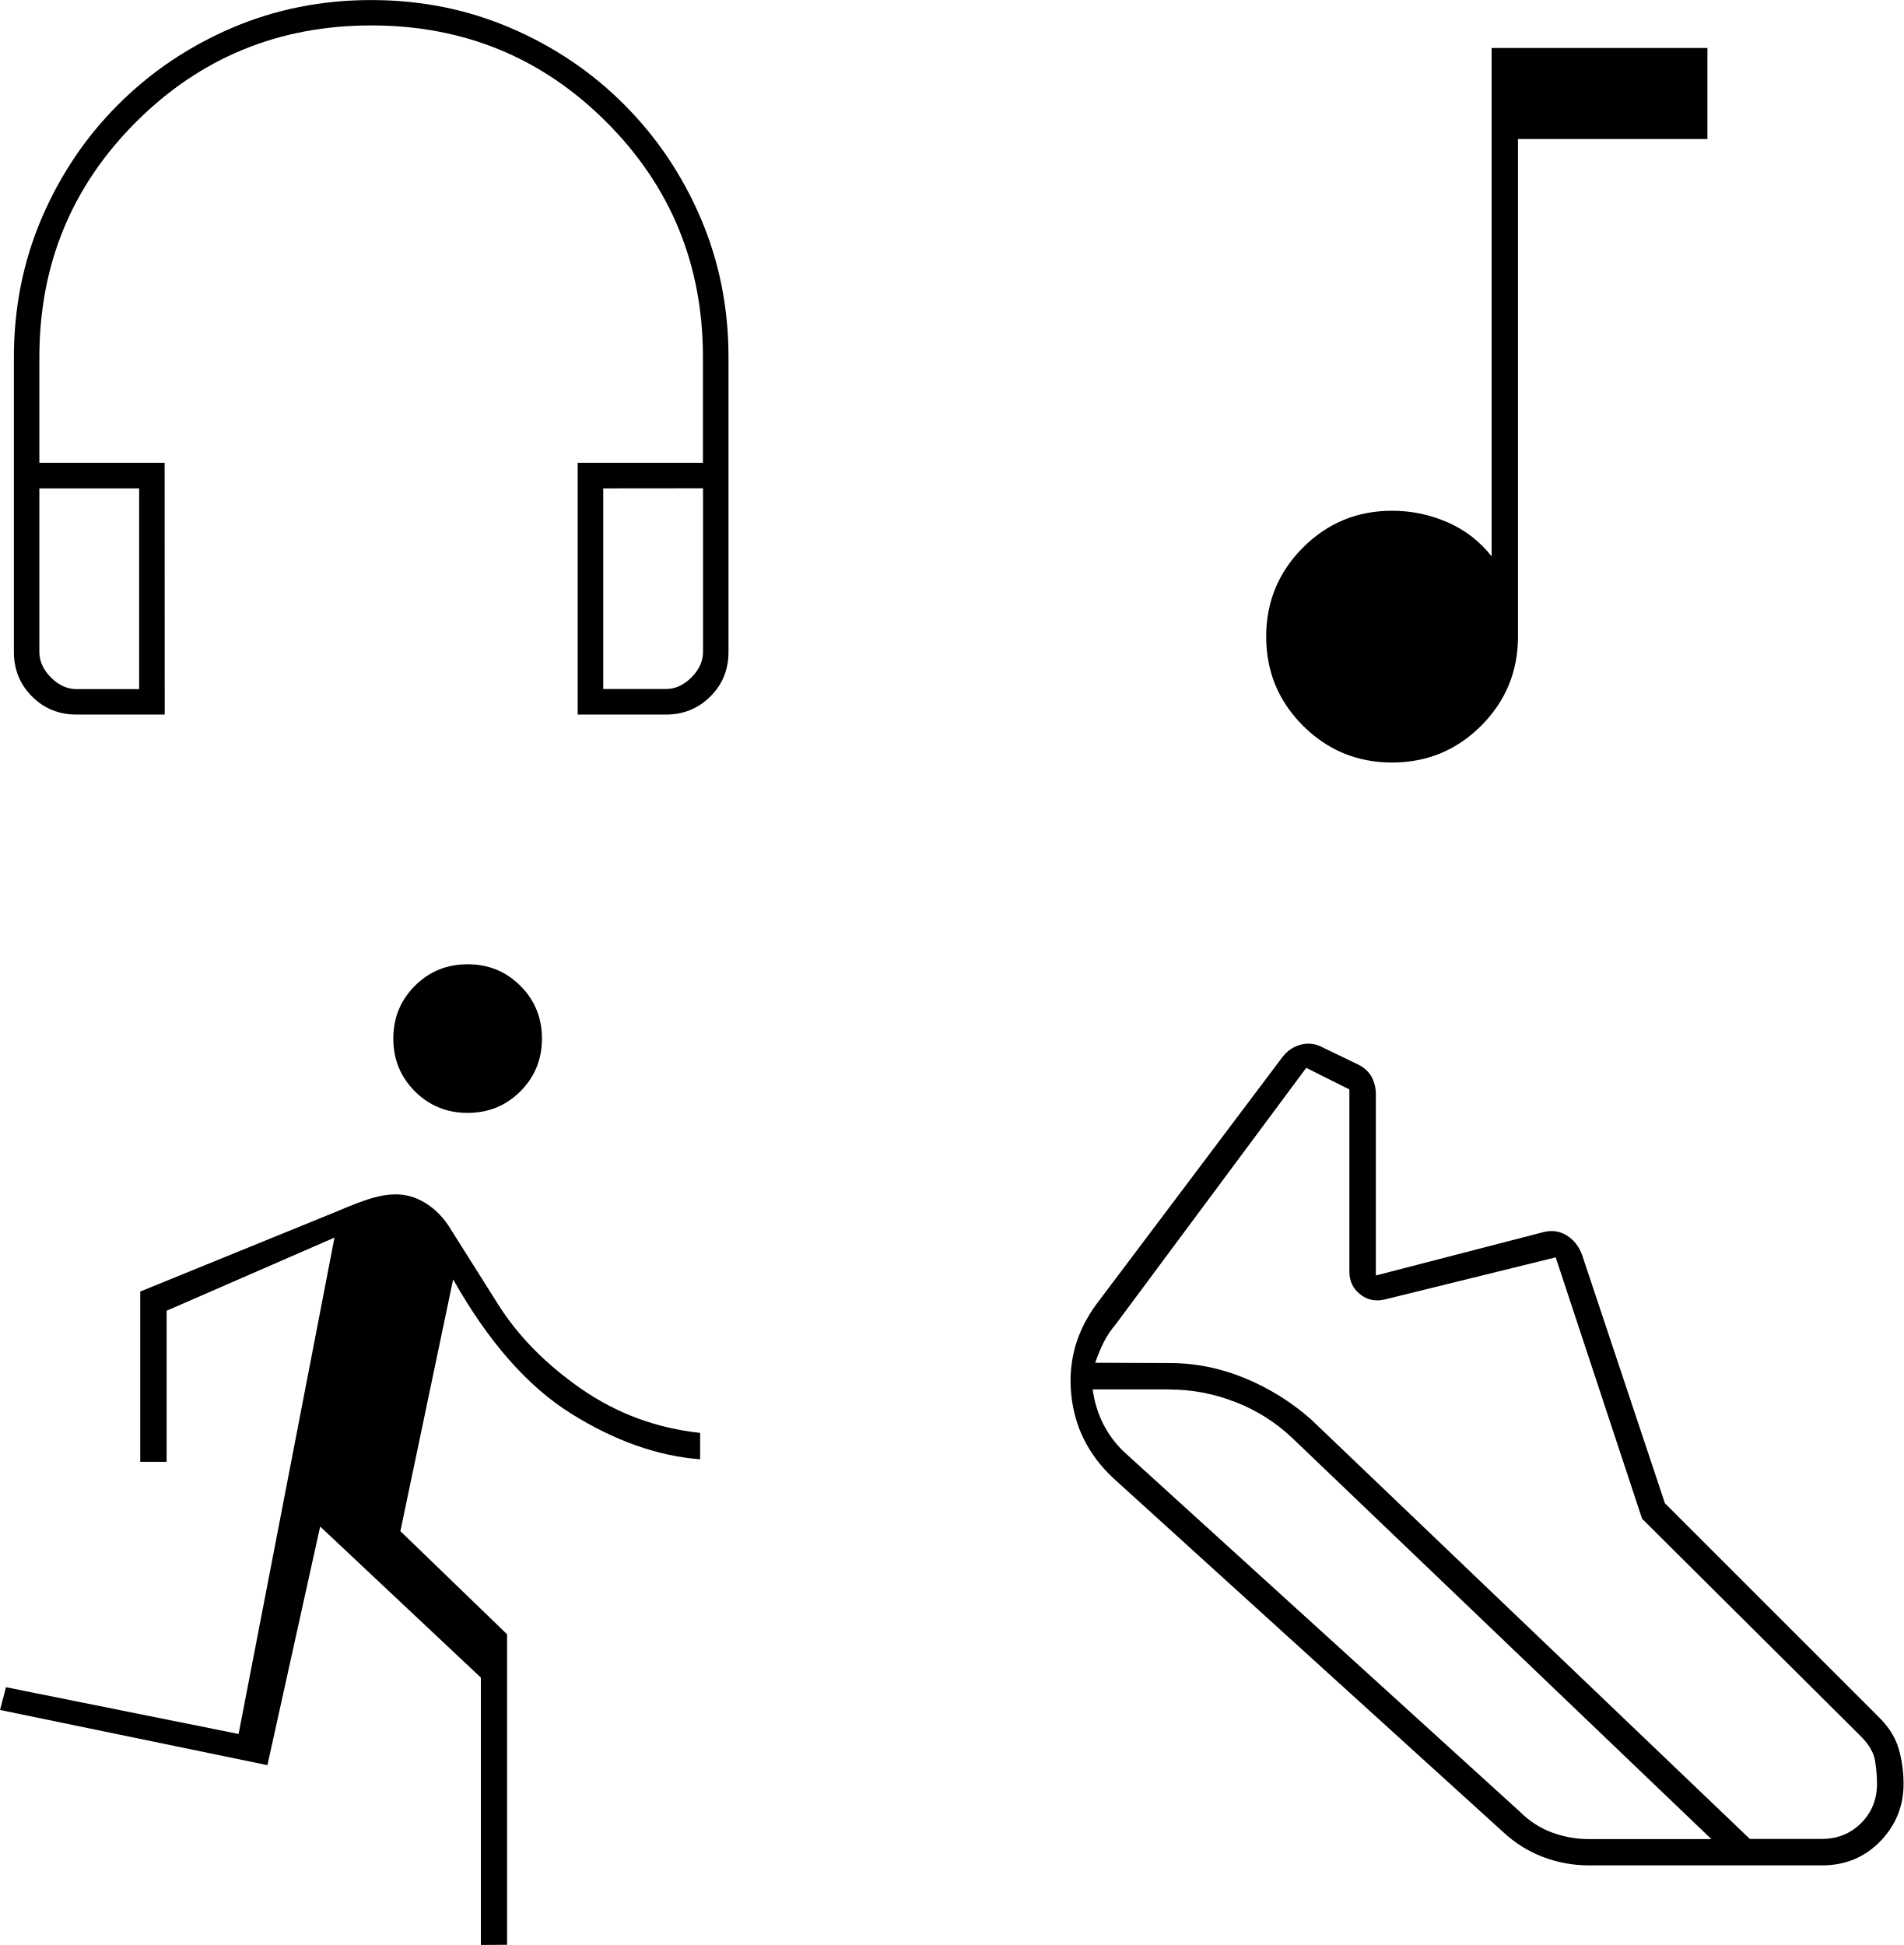
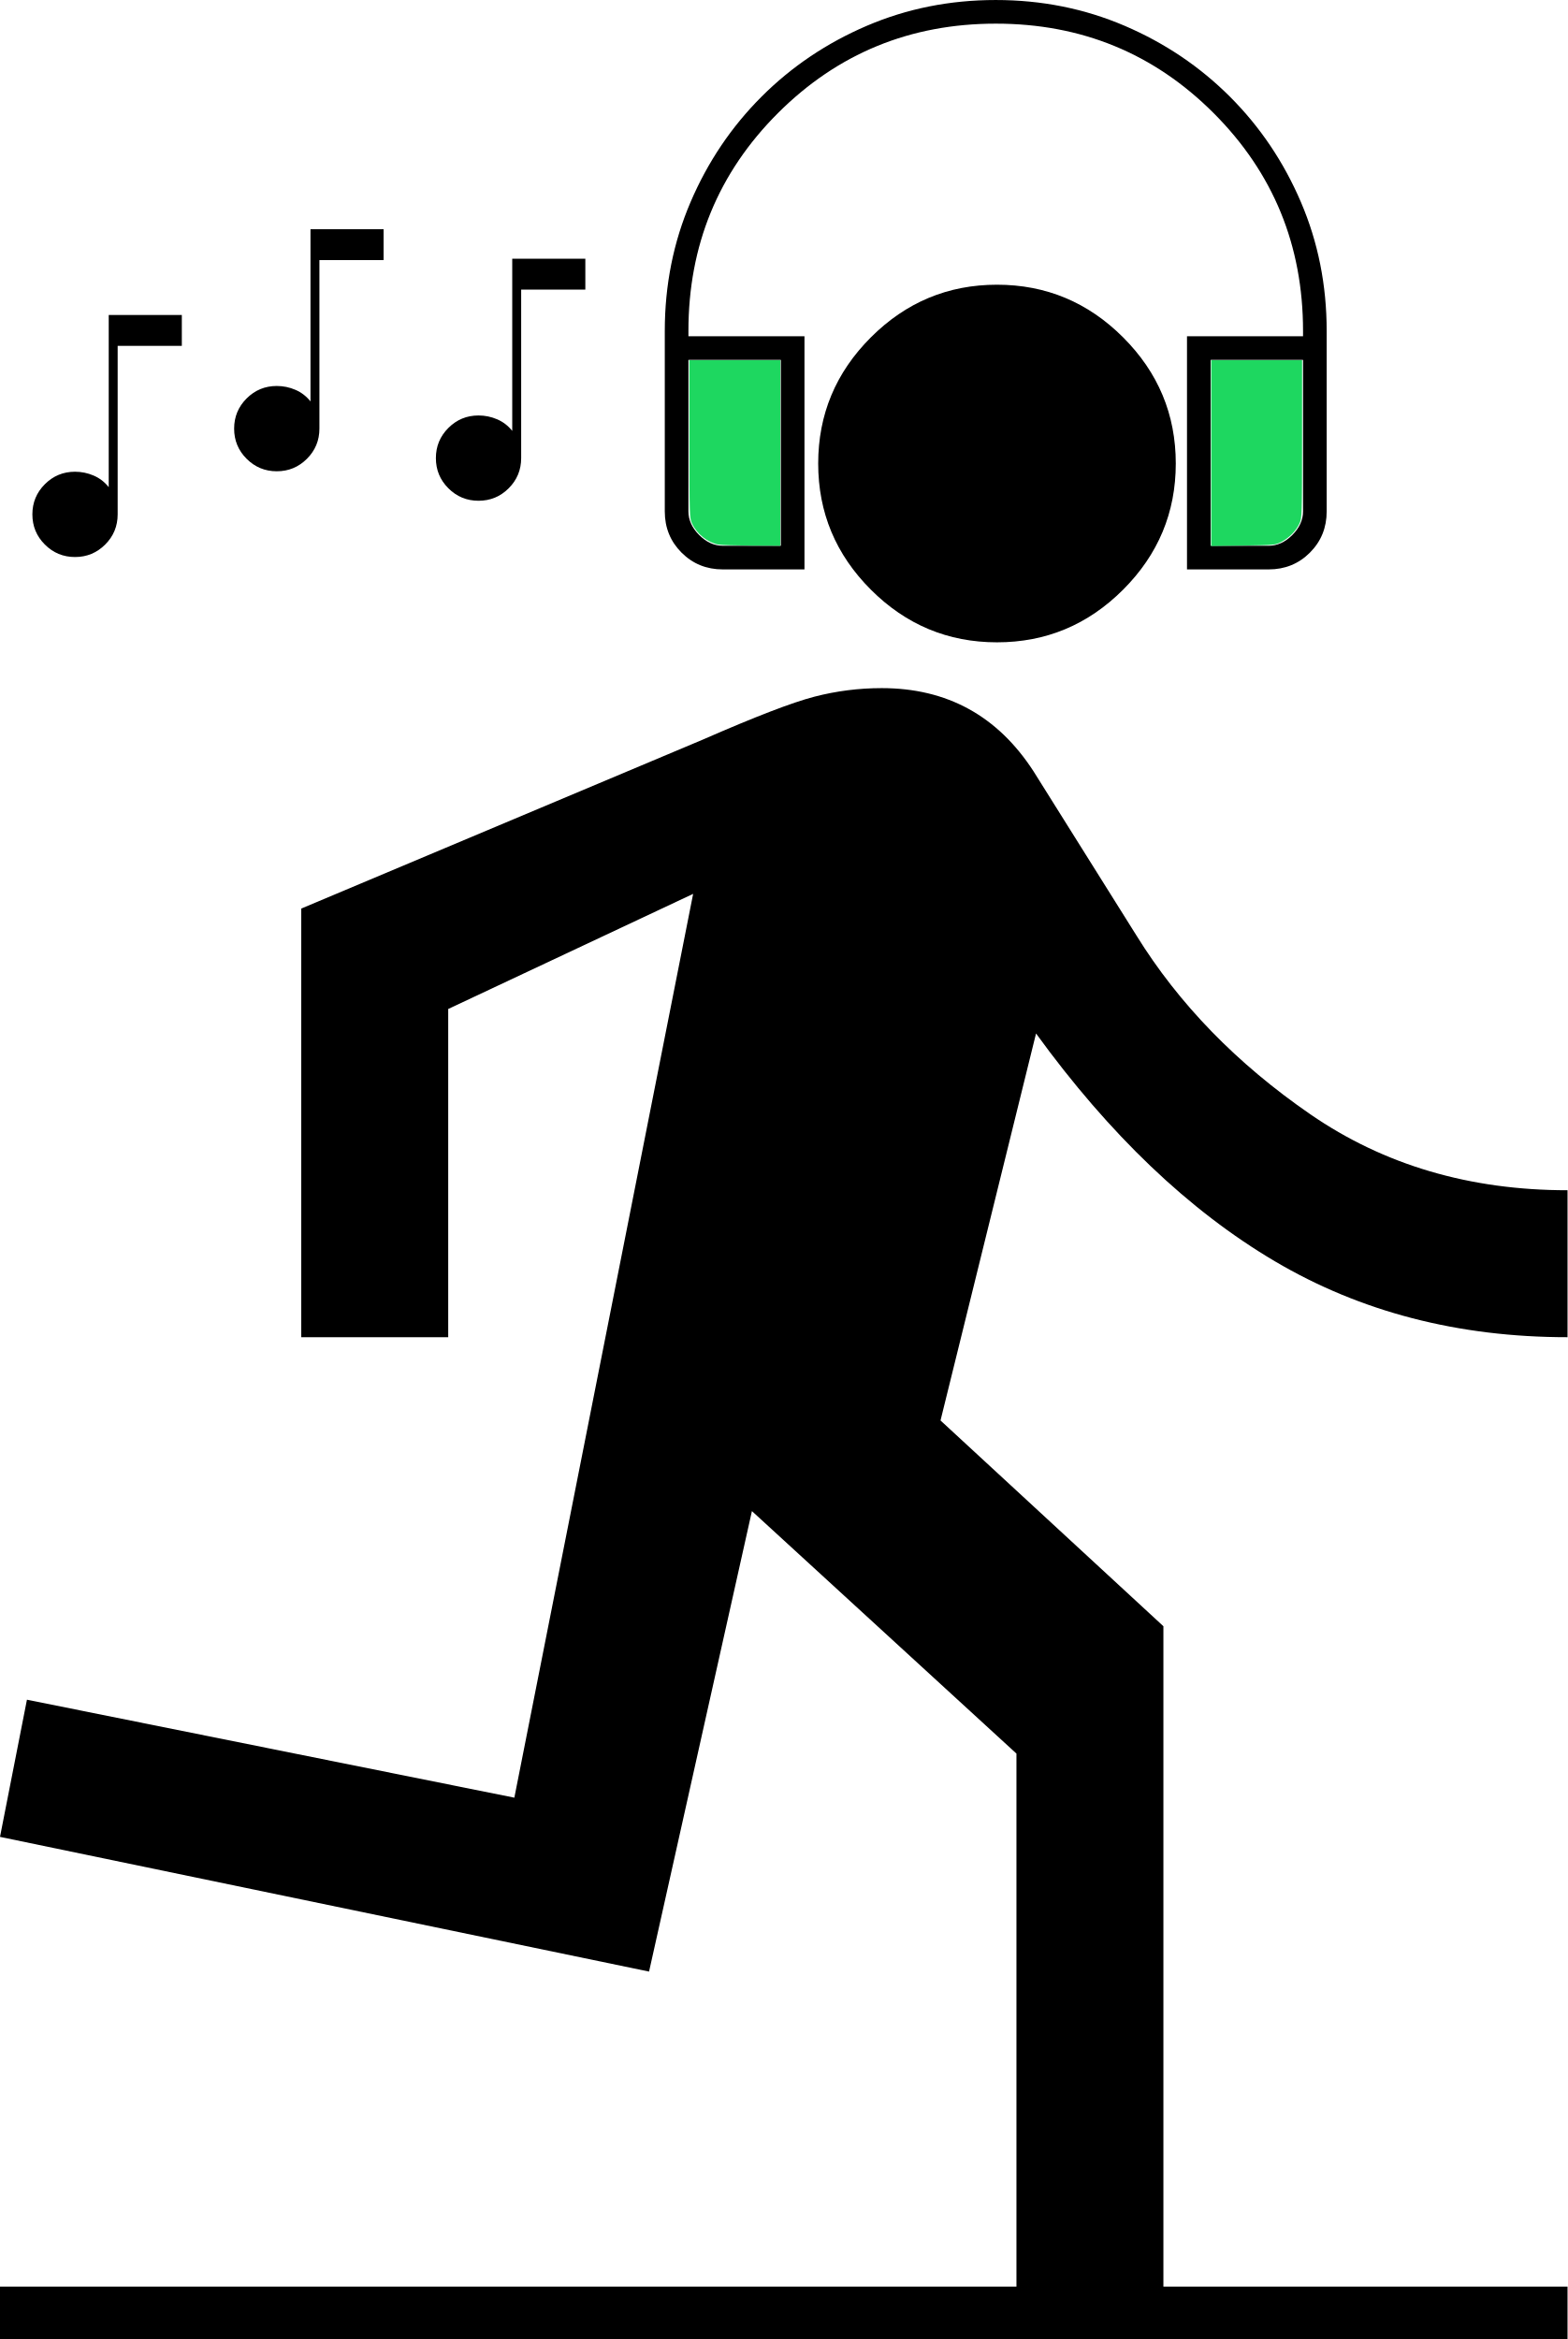
- <svg xmlns="http://www.w3.org/2000/svg" width="20.998mm" height="21.461mm" viewBox="0 0 20.998 21.461" version="1.1" id="svg5" xml:space="preserve">
-   <defs id="defs2" />
-   <g id="layer1" transform="translate(-76.83676,-84.75441)">
-     <path d="m 92.195,93.168 q -0.576,0 -0.983,-0.406 -0.406,-0.406 -0.406,-0.983 0,-0.576 0.406,-0.983 0.406,-0.406 0.983,-0.406 0.318,0 0.609,0.126 0.291,0.126 0.489,0.377 v -5.609 h 2.381 v 1.005 h -2.09 v 5.49 q 0,0.576 -0.406,0.983 -0.406,0.406 -0.983,0.406 z" id="path132" style="stroke-width:0.013" />
-     <path d="m 89.739,99.794 q 0.423,0 0.827,0.165 0.403,0.165 0.734,0.456 l 4.842,4.63 h 0.794 q 0.259,0 0.434,-0.175 0.175,-0.175 0.175,-0.434 0,-0.118 -0.021,-0.251 -0.021,-0.133 -0.15,-0.265 l -2.421,-2.408 -0.953,-2.884 -1.879,0.463 q -0.159,0.04 -0.278,-0.055 -0.119,-0.094 -0.119,-0.25 v -2.011 l -0.476,-0.238 -2.103,2.831 q -0.079,0.093 -0.132,0.198 -0.053,0.106 -0.093,0.225 z m 0,0.291 h -0.847 q 0.026,0.198 0.112,0.373 0.086,0.174 0.232,0.315 l 4.366,3.969 q 0.159,0.159 0.357,0.232 0.198,0.073 0.41,0.073 h 1.349 l -4.617,-4.419 q -0.278,-0.265 -0.633,-0.403 -0.355,-0.139 -0.73,-0.139 z m 4.63,5.252 q -0.265,0 -0.509,-0.093 -0.245,-0.093 -0.443,-0.278 l -4.299,-3.903 q -0.41,-0.384 -0.463,-0.926 -0.053,-0.542 0.278,-0.992 l 2.051,-2.725 q 0.079,-0.106 0.205,-0.139 0.126,-0.033 0.245,0.033 l 0.384,0.185 q 0.106,0.053 0.152,0.139 0.046,0.086 0.046,0.192 v 1.998 l 1.839,-0.476 q 0.146,-0.04 0.265,0.033 0.119,0.073 0.172,0.218 l 0.913,2.738 2.368,2.368 q 0.159,0.159 0.212,0.344 0.053,0.185 0.053,0.384 0,0.37 -0.258,0.635 -0.258,0.265 -0.642,0.265 z" id="path141" style="stroke-width:0.013" />
-     <path d="m 78.654,92.639 h -0.973 q -0.292,0 -0.491,-0.2 -0.2,-0.2 -0.2,-0.491 v -3.251 q 0,-0.819 0.307,-1.536 0.307,-0.717 0.845,-1.254 0.538,-0.538 1.254,-0.845 0.717,-0.307 1.536,-0.307 0.819,0 1.536,0.307 0.717,0.307 1.254,0.845 0.538,0.538 0.845,1.254 0.307,0.717 0.307,1.536 v 3.251 q 0,0.292 -0.2,0.491 -0.2,0.2 -0.491,0.2 h -0.973 v -2.778 h 1.382 v -1.165 q 0,-1.53 -1.065,-2.595 -1.065,-1.066 -2.594,-1.066 -1.529,0 -2.596,1.066 -1.066,1.066 -1.066,2.595 v 1.165 h 1.382 z m -0.282,-2.496 h -1.101 v 1.805 q 0,0.154 0.128,0.282 0.128,0.128 0.282,0.128 h 0.691 z m 5.12,0 v 2.214 h 0.691 q 0.154,0 0.282,-0.128 0.128,-0.128 0.128,-0.282 v -1.805 z m 0,0 h 1.101 z m -5.12,0 h -1.101 z" id="path346" style="stroke-width:0.013" />
-     <path d="m 82.142,106.215 v -2.95 l -1.773,-1.667 -0.582,2.633 -2.95,-0.609 0.066,-0.251 2.566,0.516 1.058,-5.477 -1.852,0.807 v 1.667 h -0.291 v -1.879 l 2.143,-0.873 q 0.278,-0.119 0.417,-0.159 0.139,-0.04 0.258,-0.04 0.172,0 0.324,0.093 0.152,0.093 0.258,0.251 l 0.542,0.86 q 0.331,0.529 0.919,0.939 0.589,0.41 1.316,0.489 v 0.291 q -0.701,-0.053 -1.422,-0.503 -0.721,-0.45 -1.303,-1.482 l -0.582,2.778 1.177,1.138 v 3.426 z m -0.146,-9.181 q -0.344,0 -0.582,-0.238 -0.238,-0.238 -0.238,-0.582 0,-0.344 0.238,-0.582 0.238,-0.238 0.582,-0.238 0.344,0 0.582,0.238 0.238,0.238 0.238,0.582 0,0.344 -0.238,0.582 -0.238,0.238 -0.582,0.238 z" id="path355" style="stroke-width:0.013" />
-   </g>
+ <svg xmlns="http://www.w3.org/2000/svg" height="47.747" viewBox="0 -960 640 954.934" width="32" version="1.1" id="svg134">
+   <defs id="defs138" />
+   <path d="m 415,-5.066 v -239 l -108,-99 -42,188 -265,-55 11,-56 199,40 73,-369 -100,47 v 134 h -60 v -175 l 164,-69 c 21.333,-9.333 36.5,-15.167 45.5,-17.5 9,-2.333 18.167,-3.5 27.5,-3.5 13.333,0 25.167,2.833 35.5,8.5 10.333,5.667 19.167,14.167 26.5,25.5 l 42,67 c 17.333,28 41,52.333 71,73 30,20.667 65,31 105,31 v 60 c -44.667,0 -84.5,-10.333 -119.5,-31 -35,-20.667 -67.5,-51.667 -97.5,-93 l -39,158 91,84 v 291 z m -7.944,-692.699 c -20,0 -37.167,-7.167 -51.5,-21.5 -14.333,-14.333 -21.5,-31.5 -21.5,-51.5 0,-20 7.167,-37.167 21.5,-51.5 14.333,-14.333 31.5,-21.5 51.5,-21.5 20,0 37.167,7.167 51.5,21.5 14.333,14.333 21.5,31.5 21.5,51.5 0,20 -7.167,37.167 -21.5,51.5 -14.333,14.333 -31.5,21.5 -51.5,21.5 z" id="path132" style="fill:#000000;fill-opacity:1" />
+   <path d="m 328.454,-727.53 h -33.341 c -6.661,0 -12.274,-2.283 -16.841,-6.849 -4.566,-4.566 -6.849,-10.18 -6.849,-16.84 v -73.659 c 0,-18.718 3.51,-36.266 10.529,-52.644 7.019,-16.378 16.671,-30.709 28.954,-42.993 12.284,-12.284 26.615,-21.935 42.993,-28.954 16.378,-7.019 33.926,-10.529 52.644,-10.529 18.718,0 36.266,3.51 52.644,10.529 16.378,7.019 30.709,16.671 42.993,28.954 12.284,12.284 21.935,26.615 28.954,42.993 7.019,16.378 10.529,33.926 10.529,52.644 v 73.659 c 0,6.661 -2.283,12.274 -6.849,16.84 -4.566,4.566 -10.18,6.849 -16.841,6.849 h -33.341 v -95.199 h 47.38 v -2.15 c 0,-34.952 -12.169,-64.602 -36.507,-88.949 -24.338,-24.347 -53.976,-36.52 -88.916,-36.52 -34.939,0 -64.593,12.174 -88.962,36.52 -24.369,24.347 -36.553,53.997 -36.553,88.949 v 2.15 h 47.38 z m -9.651,-85.547 h -37.728 v 61.857 c 0,3.51 1.462,6.727 4.387,9.652 2.925,2.925 6.142,4.387 9.651,4.387 h 23.69 z m 175.481,0 v 75.896 h 23.69 c 3.51,0 6.727,-1.462 9.652,-4.387 2.925,-2.925 4.387,-6.142 4.387,-9.652 v -61.857 z m 0,0 h 37.728 z m -175.481,0 h -37.728 z" id="path776" style="stroke-width:0.439" />
+   <path style="fill:#1ed760;fill-opacity:1;stroke:#000000;stroke-width:0" d="m 293.412,-737.656 c -4.435,-0.764 -8.941,-4.353 -10.893,-8.675 -1.004,-2.222 -1.034,-3.217 -1.045,-34.449 l -0.011,-32.161 h 18.559 18.559 v 37.881 37.881 l -11.568,-0.064 c -6.362,-0.034 -12.483,-0.221 -13.602,-0.414 z" id="path1139" />
+   <path style="fill:#1ed760;fill-opacity:1;stroke:#000000;stroke-width:0" d="m 494.514,-775.01 v -37.931 h 18.559 18.559 l -0.011,32.161 c -0.011,31.232 -0.042,32.227 -1.045,34.449 -1.341,2.969 -4.149,5.851 -7.334,7.528 -2.522,1.328 -2.65,1.34 -15.636,1.532 l -13.093,0.192 z" id="path1141" />
+   <rect style="fill:#000000;fill-opacity:1;stroke:#000000;stroke-width:0" id="rect12281" width="640" height="21.375" x="0" y="-26.441" />
+   <path d="m 195.376,-755.559 q -7.221,0 -12.316,-5.095 -5.095,-5.095 -5.095,-12.316 0,-7.221 5.095,-12.316 5.095,-5.095 12.316,-5.095 3.979,0 7.627,1.575 3.648,1.575 6.135,4.726 v -70.303 h 29.846 v 12.602 h -26.198 v 68.811 q 0,7.221 -5.095,12.316 -5.095,5.095 -12.316,5.095 z" id="path12659" style="stroke-width:0.166" />
+   <path d="m 113.003,-767.598 q -7.221,0 -12.316,-5.095 -5.095,-5.095 -5.095,-12.316 0,-7.221 5.095,-12.316 5.095,-5.095 12.316,-5.095 3.979,0 7.627,1.575 3.648,1.575 6.135,4.726 v -70.303 h 29.846 v 12.602 h -26.198 v 68.811 q 0,7.221 -5.095,12.316 -5.095,5.095 -12.316,5.095 z" id="path12659-2" style="stroke-width:0.166" />
+   <path d="m 30.63,-732.589 q -7.221,0 -12.316,-5.095 -5.095,-5.095 -5.095,-12.316 0,-7.221 5.095,-12.316 5.095,-5.095 12.316,-5.095 3.979,0 7.627,1.575 3.648,1.575 6.135,4.726 v -70.303 h 29.846 v 12.602 h -26.198 v 68.811 q 0,7.221 -5.095,12.316 -5.095,5.095 -12.316,5.095 z" id="path12659-1" style="stroke-width:0.166" />
</svg>
